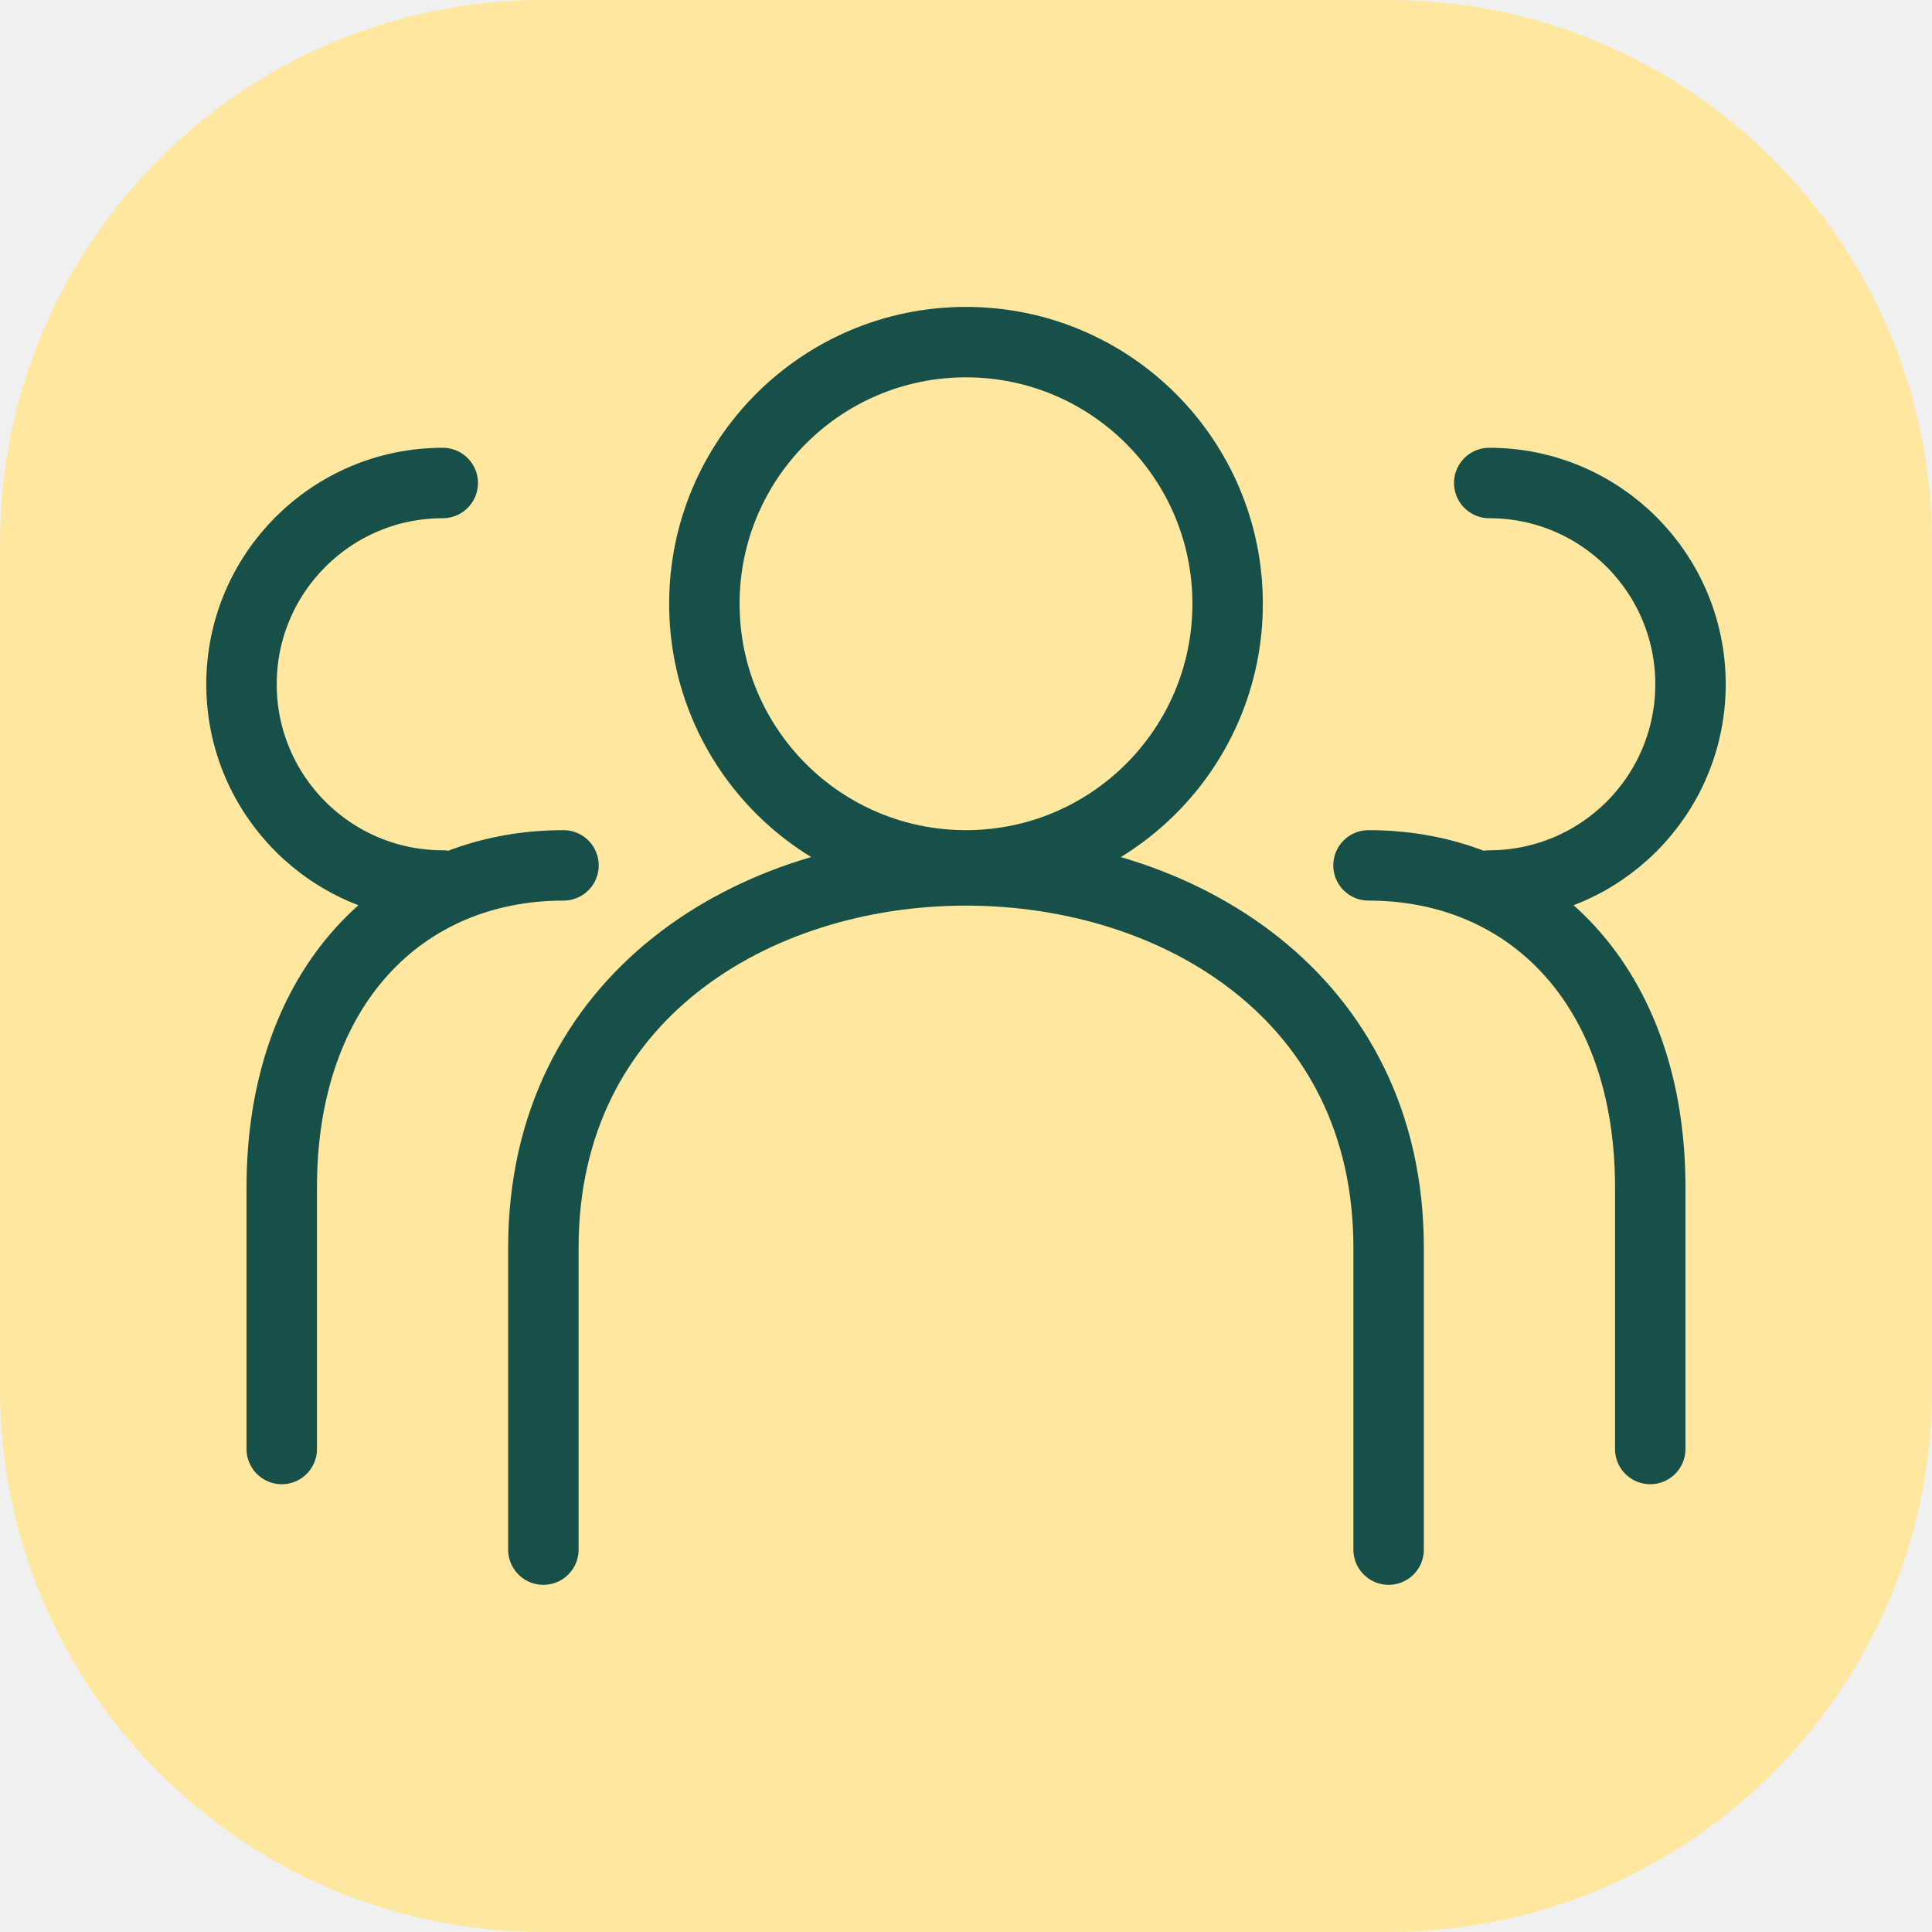
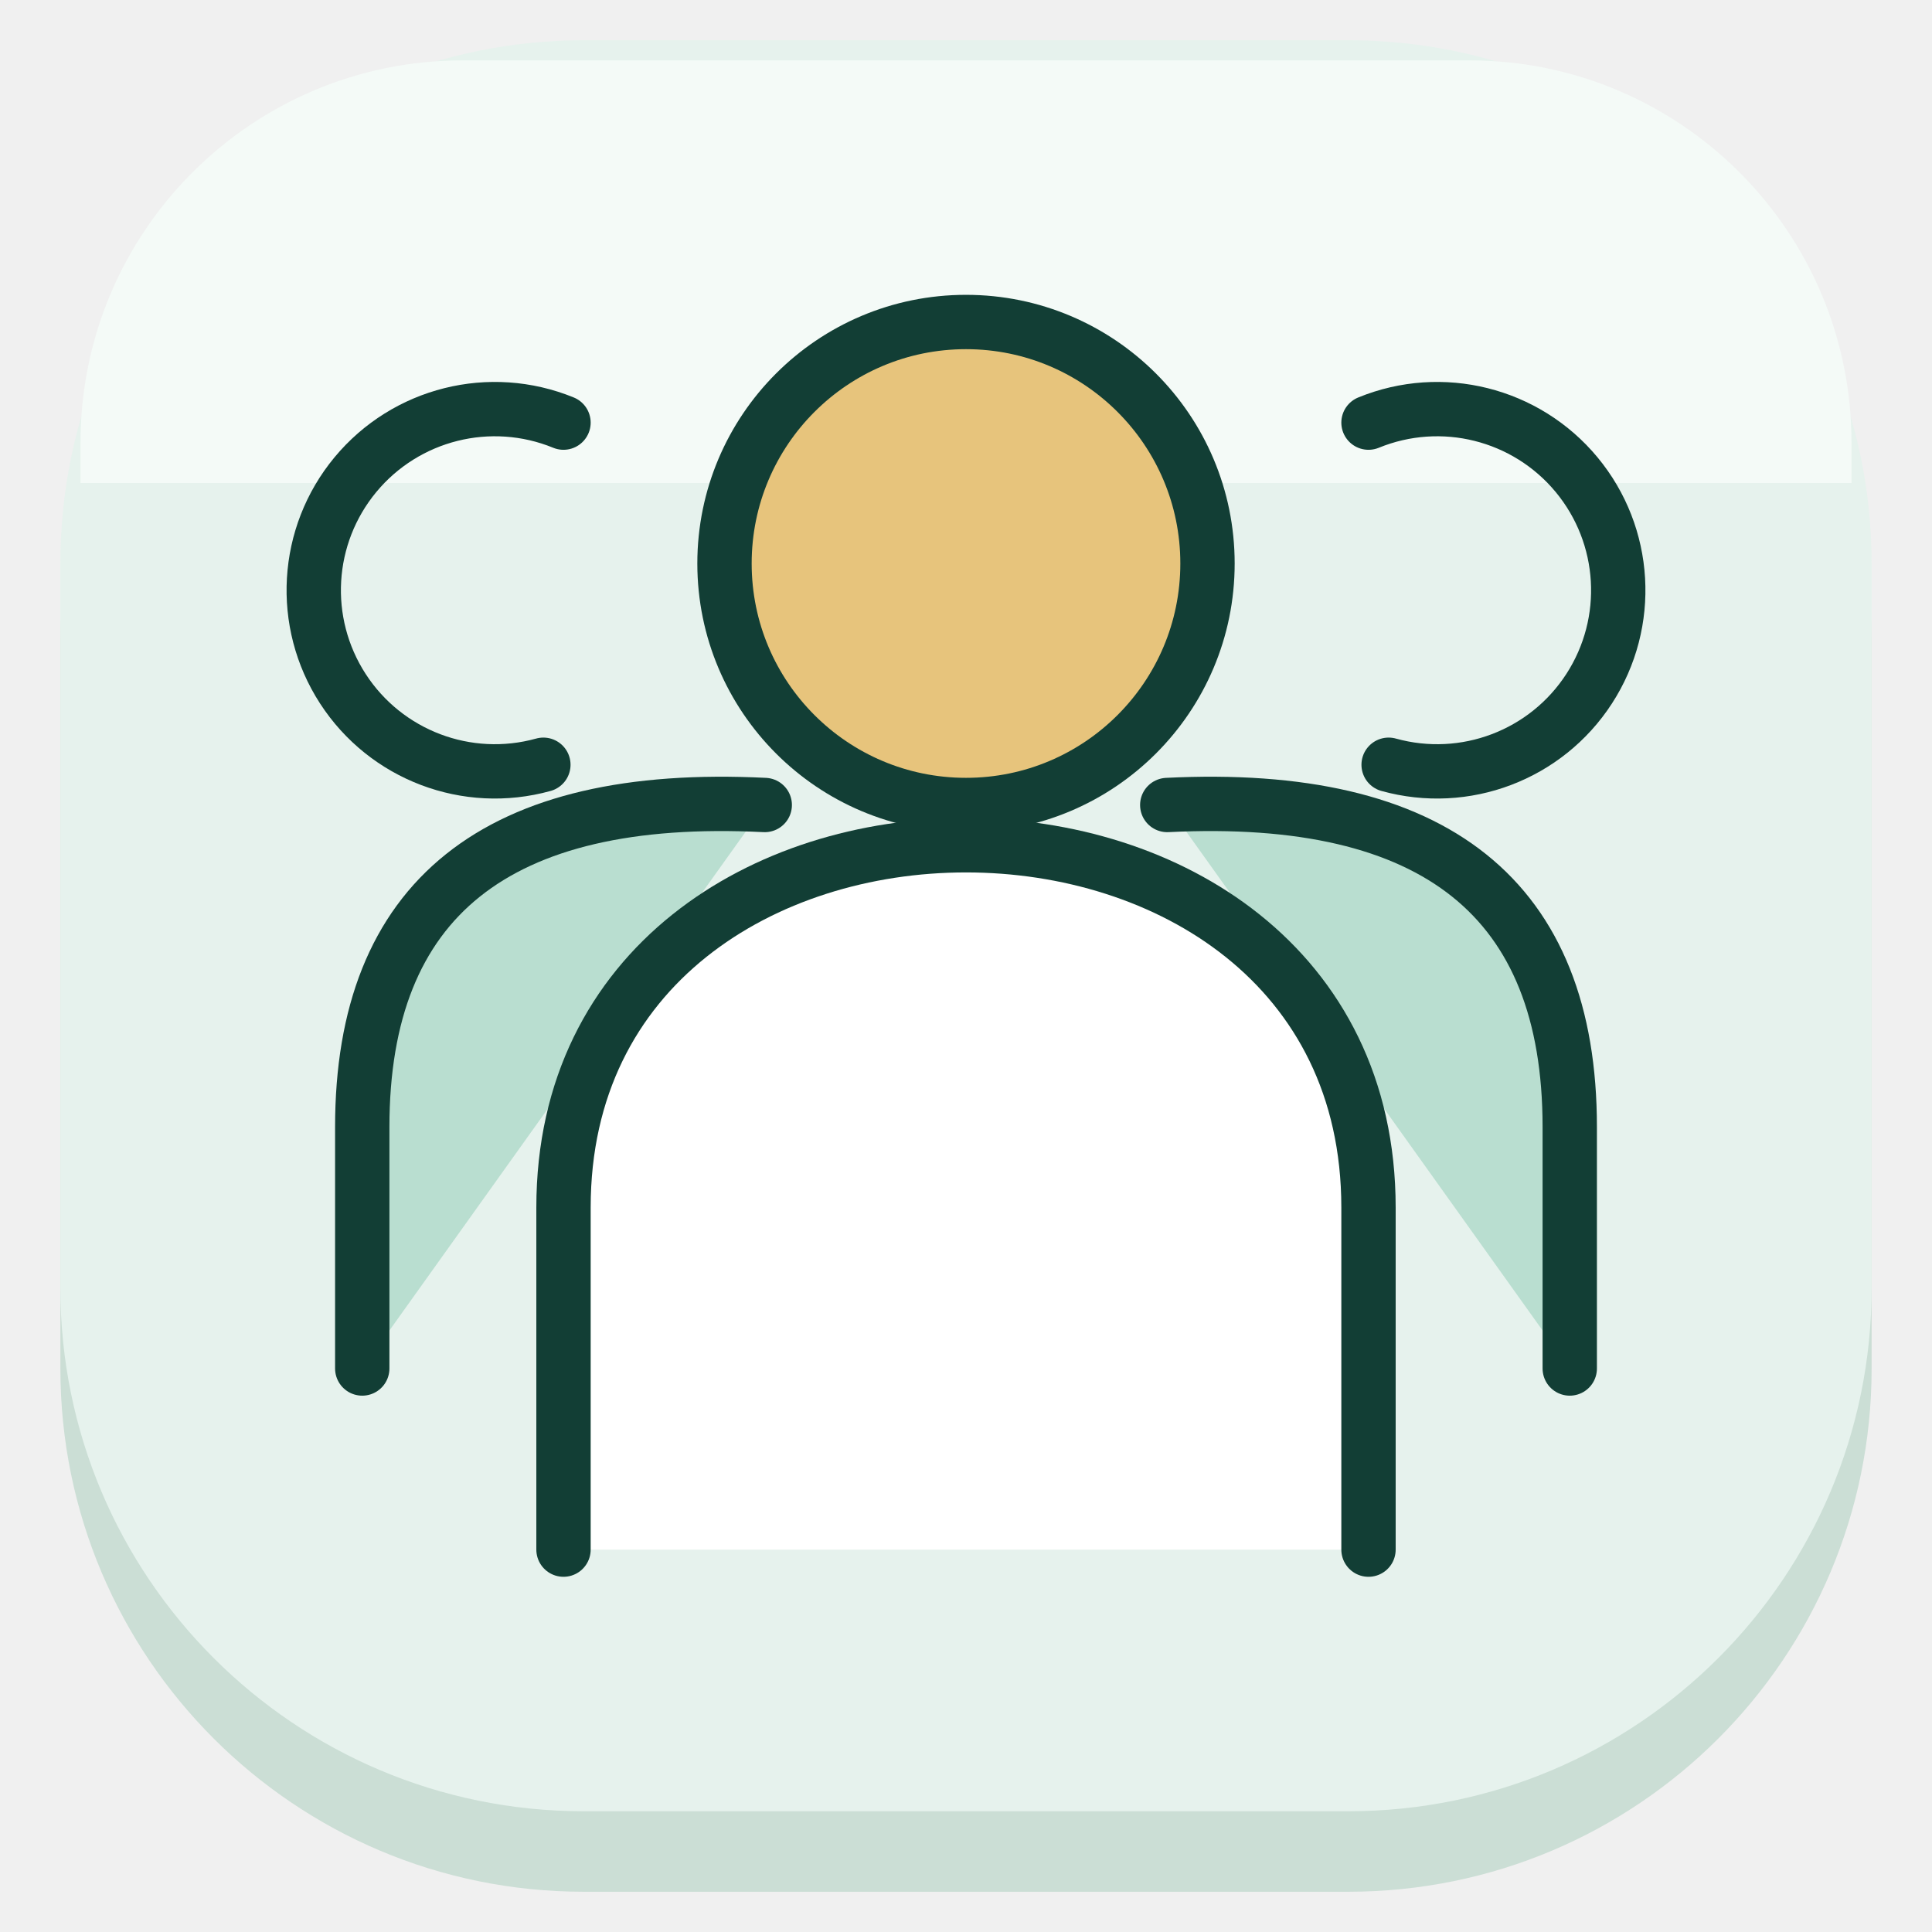
<svg xmlns="http://www.w3.org/2000/svg" viewBox="0 0 96 96" fill="none">
-   <rect width="96" height="96" rx="27" fill="#FFE7A0" />
-   <g stroke="#174F49" stroke-width="3.5" stroke-linecap="round" stroke-linejoin="round">
-     <circle cx="48" cy="30" r="13" />
-     <path d="M27 77V62c0-25 42-25 42 0v15M22 44a10 10 0 1 1 0-20m-8 48V59c0-10 6-16 14-16M74 44a10 10 0 1 0 0-20m8 48V59c0-10-6-16-14-16" />
+   <rect x="3" y="6" width="90" height="88" rx="26" fill="#cbded5" />
+   <rect x="3" y="2" width="90" height="88" rx="26" fill="#e6f2ed" />
+   <path d="M23 3h50a19 19 0 0 1 19 19v2H4v-2A19 19 0 0 1 23 3Z" fill="#f4faf7" />
+   <g transform="translate(0 -1)" stroke="#123e35" stroke-width="2.7" stroke-linecap="round" stroke-linejoin="round">
+     <path d="M18 69V57q0-17 20-16m40 28V57q0-17-20-16" fill="#b9ded0" />
+     <path d="M28 78V61c0-24 40-24 40 0v17" fill="#ffffff" />
+     <circle cx="48" cy="29" r="12" fill="#e7c47c" />
+     <path d="M27 39a9 9 0 1 1 1-17m41 17a9 9 0 1 0-1-17" fill="none" />
  </g>
</svg>
